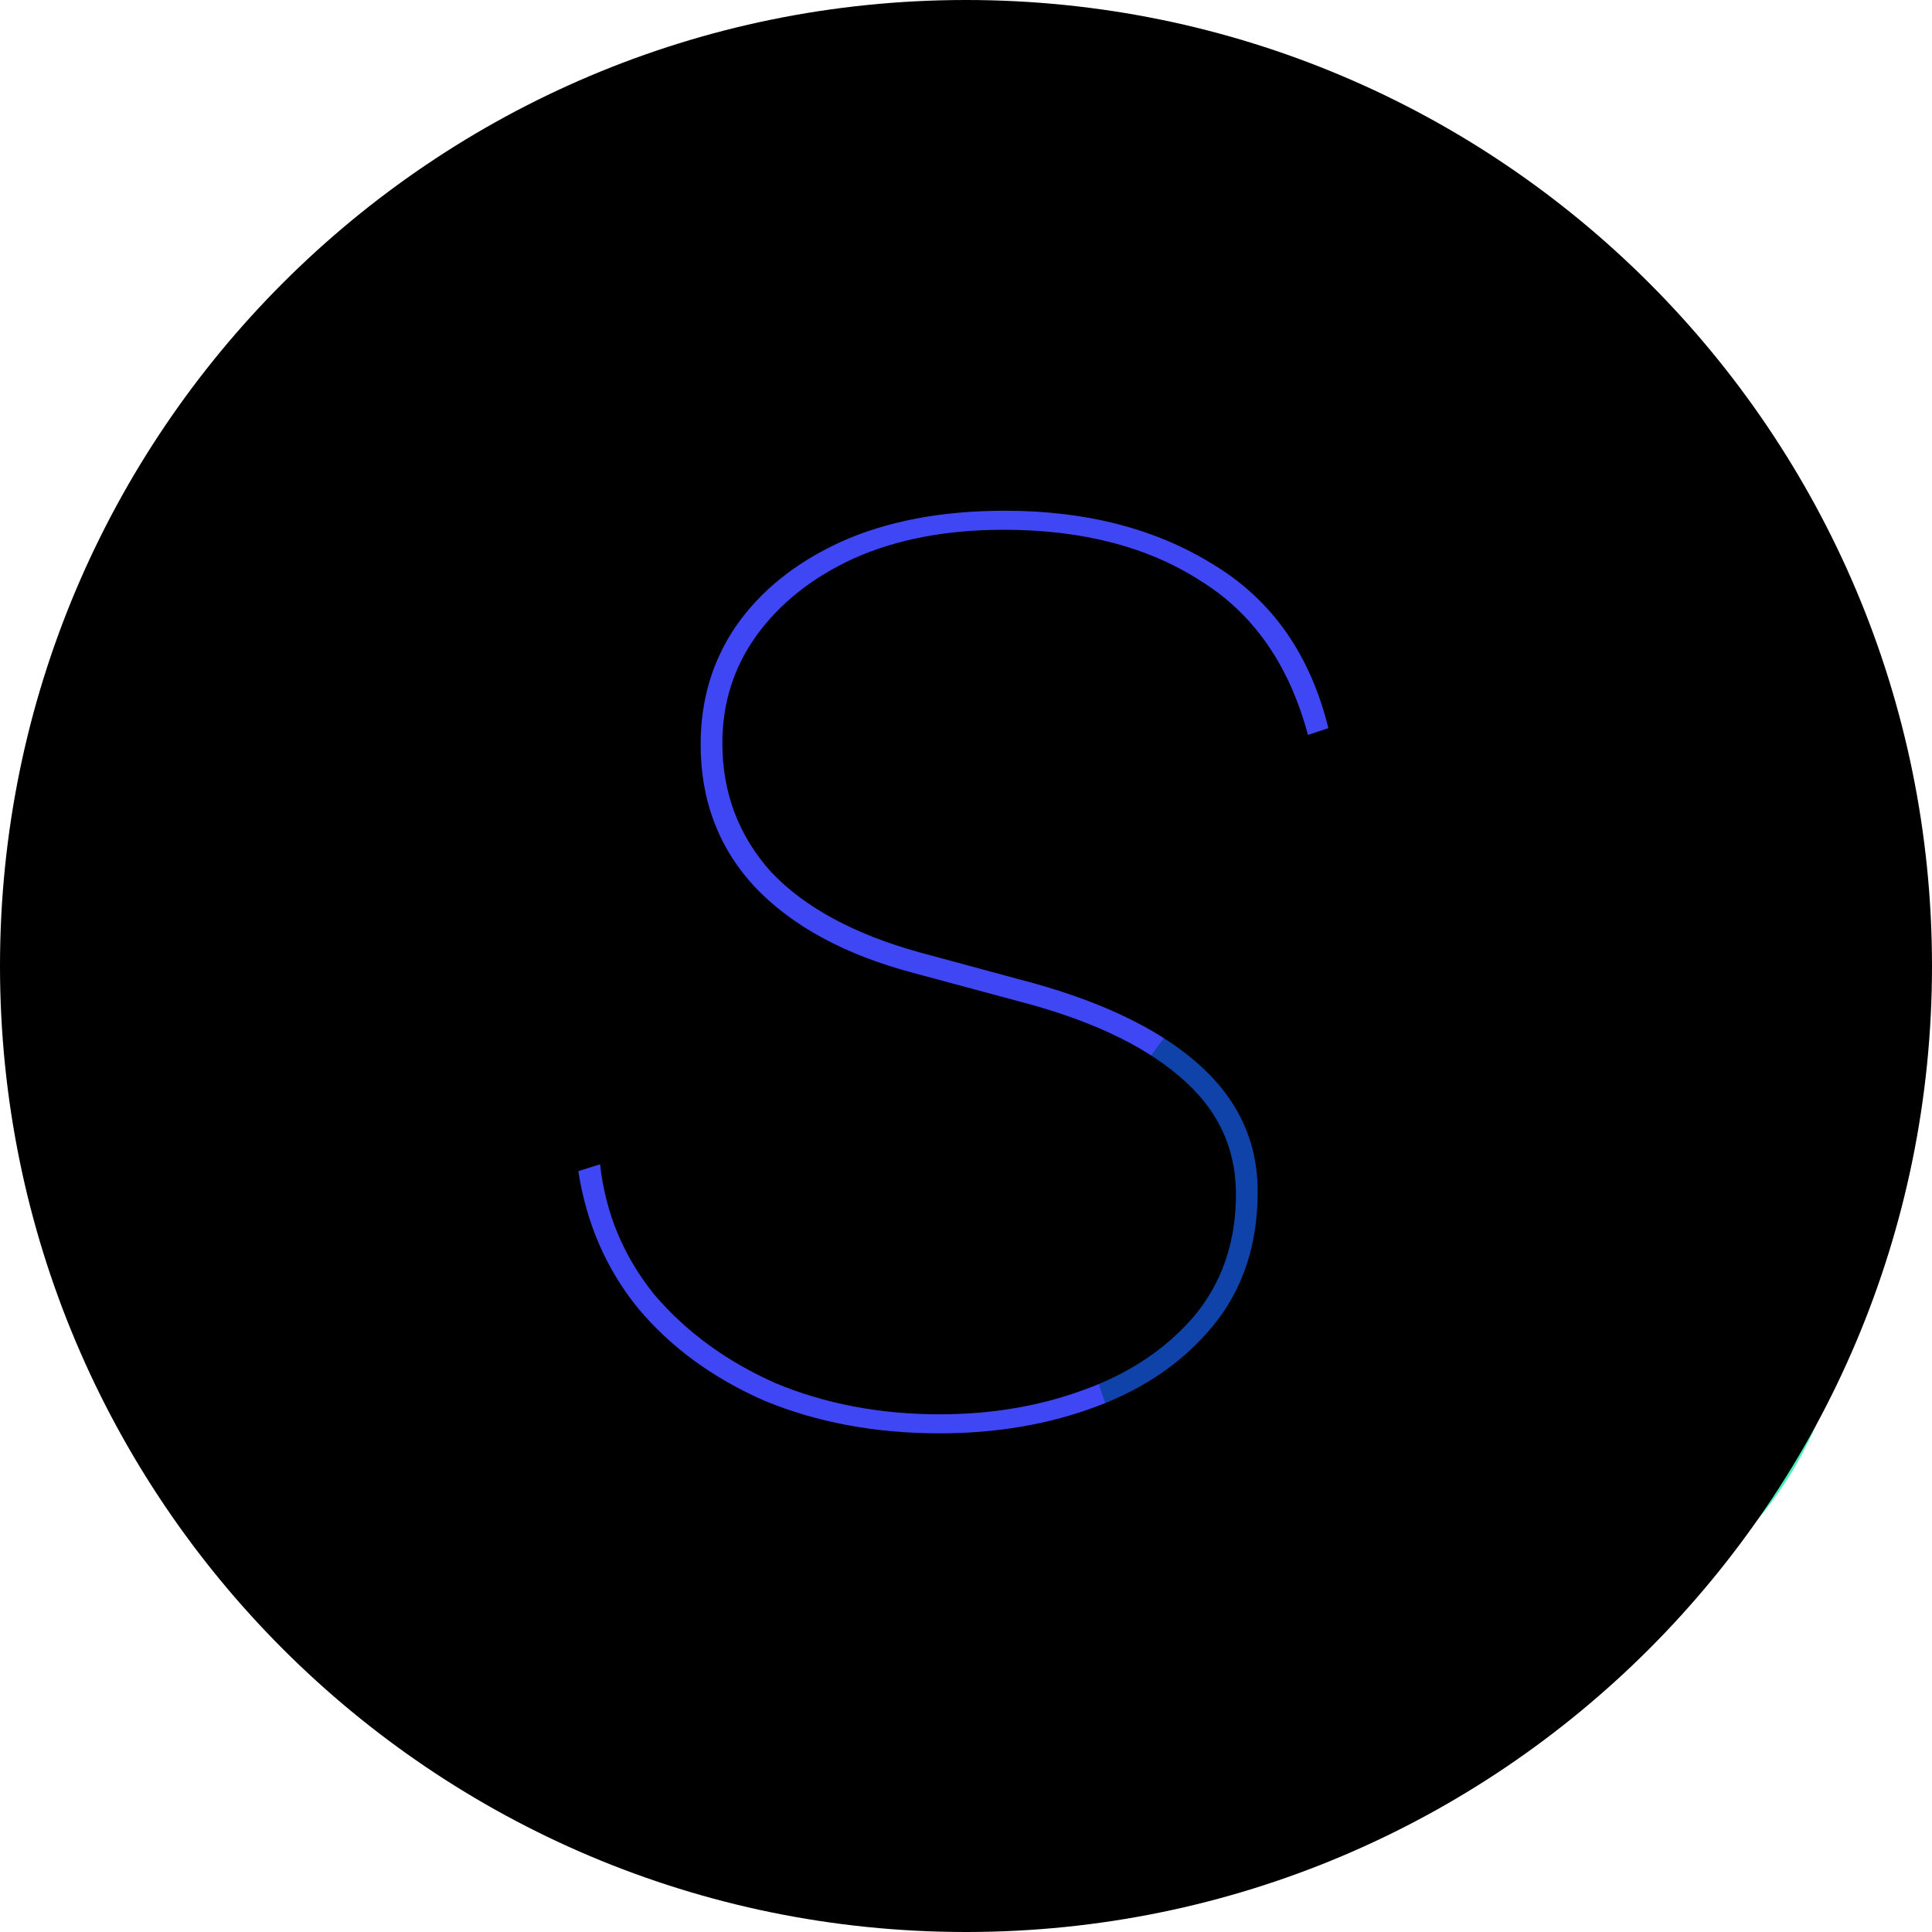
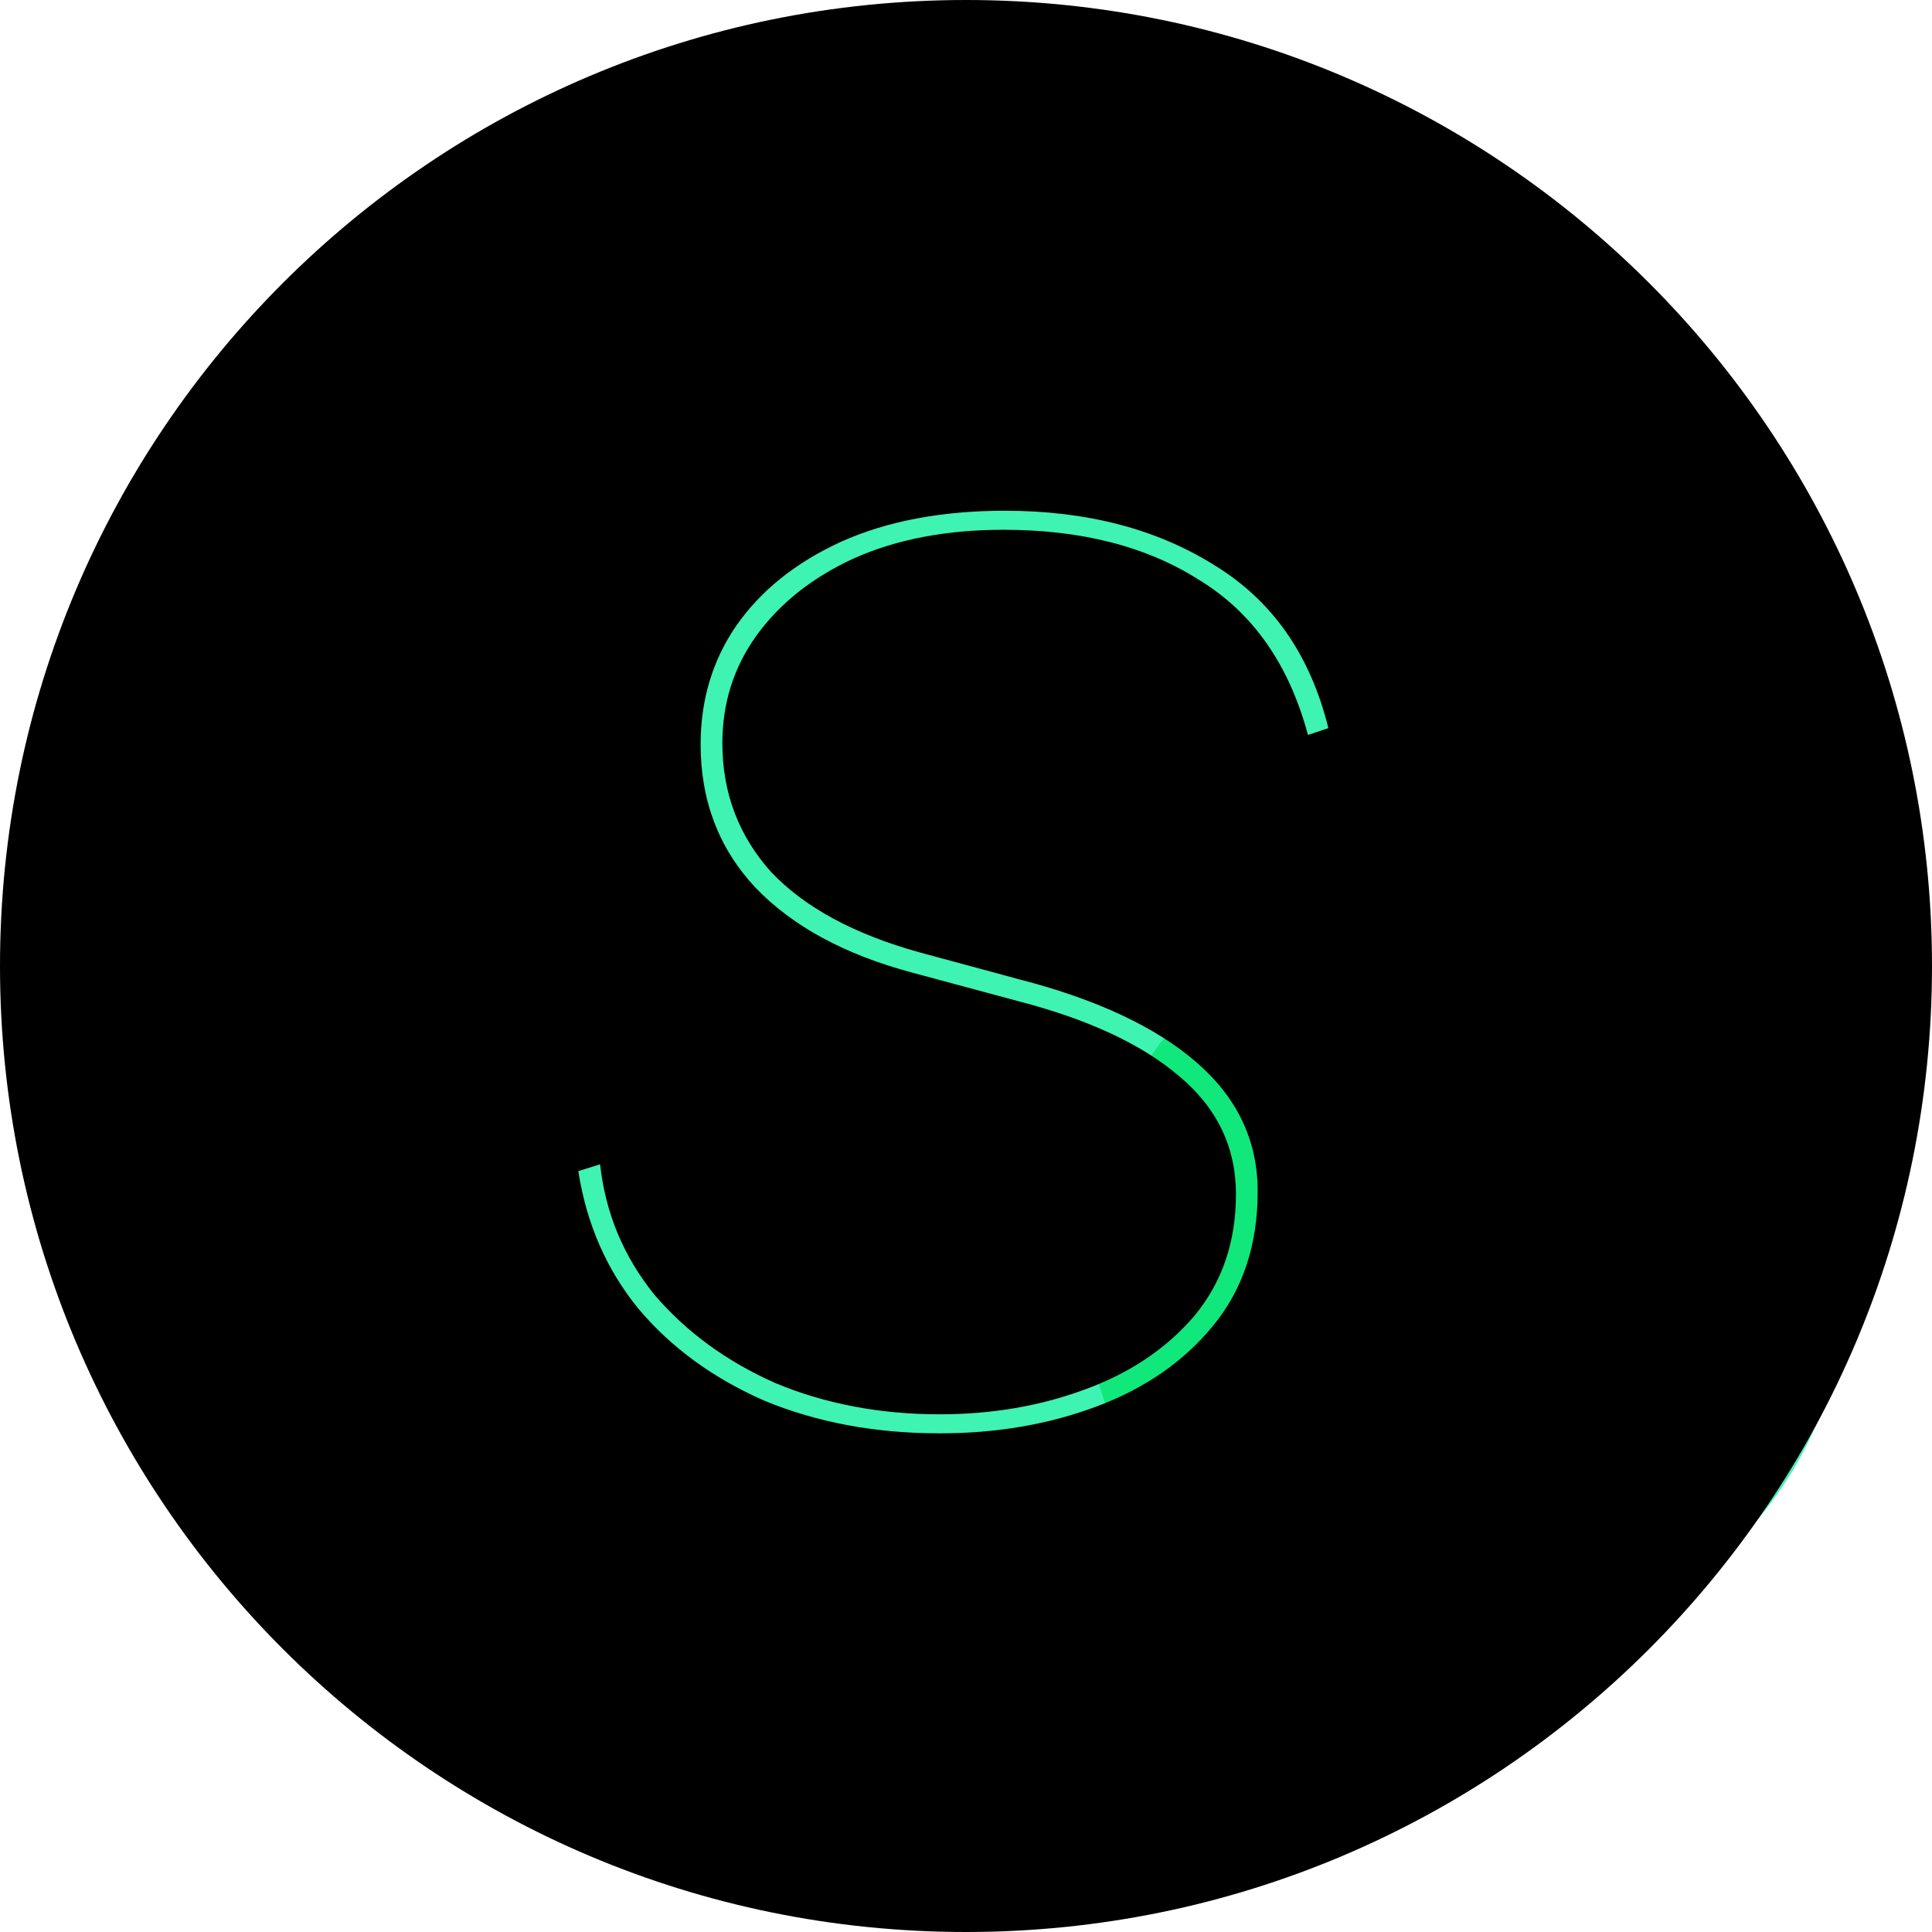
<svg xmlns="http://www.w3.org/2000/svg" width="48" height="48" viewBox="0 0 48 48" fill="none" style="cursor:pointer;">
  <circle cx="24" cy="24" r="24" fill="currentColor" />
  <circle cx="23.736" cy="23.736" r="18.989" fill="currentColor" />
-   <path d="M23.348 35.611C21.75 35.611 20.299 35.341 18.993 34.801C17.71 34.238 16.664 33.473 15.854 32.505C15.066 31.537 14.571 30.401 14.368 29.096L14.909 28.927C15.043 30.142 15.494 31.222 16.259 32.167C17.047 33.09 18.048 33.822 19.263 34.362C20.501 34.879 21.863 35.138 23.348 35.138C24.631 35.138 25.824 34.936 26.926 34.531C28.052 34.126 28.963 33.518 29.661 32.708C30.358 31.875 30.707 30.862 30.707 29.669C30.707 28.499 30.235 27.52 29.29 26.732C28.367 25.945 27.039 25.326 25.306 24.876L22.673 24.167C20.985 23.717 19.68 23.008 18.757 22.04C17.857 21.072 17.407 19.891 17.407 18.495C17.407 17.393 17.699 16.414 18.284 15.558C18.892 14.681 19.758 13.983 20.884 13.465C22.032 12.948 23.393 12.689 24.968 12.689C26.994 12.689 28.727 13.139 30.167 14.039C31.608 14.917 32.553 16.267 33.003 18.09L32.496 18.259C32.024 16.504 31.124 15.221 29.796 14.411C28.491 13.578 26.87 13.162 24.935 13.162C23.517 13.162 22.279 13.398 21.221 13.87C20.186 14.343 19.376 14.985 18.791 15.795C18.228 16.582 17.947 17.471 17.947 18.462C17.947 19.699 18.352 20.768 19.162 21.669C19.995 22.546 21.221 23.21 22.842 23.66L25.34 24.336C27.253 24.831 28.716 25.517 29.728 26.395C30.741 27.273 31.247 28.341 31.247 29.602C31.247 30.93 30.876 32.044 30.133 32.944C29.413 33.822 28.457 34.486 27.264 34.936C26.071 35.386 24.766 35.611 23.348 35.611Z" fill="#3F46F3" />
+   <path d="M23.348 35.611C21.75 35.611 20.299 35.341 18.993 34.801C17.71 34.238 16.664 33.473 15.854 32.505C15.066 31.537 14.571 30.401 14.368 29.096L14.909 28.927C15.043 30.142 15.494 31.222 16.259 32.167C17.047 33.09 18.048 33.822 19.263 34.362C20.501 34.879 21.863 35.138 23.348 35.138C24.631 35.138 25.824 34.936 26.926 34.531C28.052 34.126 28.963 33.518 29.661 32.708C30.358 31.875 30.707 30.862 30.707 29.669C30.707 28.499 30.235 27.52 29.29 26.732C28.367 25.945 27.039 25.326 25.306 24.876L22.673 24.167C20.985 23.717 19.68 23.008 18.757 22.04C17.857 21.072 17.407 19.891 17.407 18.495C17.407 17.393 17.699 16.414 18.284 15.558C18.892 14.681 19.758 13.983 20.884 13.465C22.032 12.948 23.393 12.689 24.968 12.689C26.994 12.689 28.727 13.139 30.167 14.039C31.608 14.917 32.553 16.267 33.003 18.09L32.496 18.259C32.024 16.504 31.124 15.221 29.796 14.411C28.491 13.578 26.87 13.162 24.935 13.162C23.517 13.162 22.279 13.398 21.221 13.87C20.186 14.343 19.376 14.985 18.791 15.795C18.228 16.582 17.947 17.471 17.947 18.462C17.947 19.699 18.352 20.768 19.162 21.669C19.995 22.546 21.221 23.21 22.842 23.66L25.34 24.336C27.253 24.831 28.716 25.517 29.728 26.395C30.741 27.273 31.247 28.341 31.247 29.602C31.247 30.93 30.876 32.044 30.133 32.944C29.413 33.822 28.457 34.486 27.264 34.936C26.071 35.386 24.766 35.611 23.348 35.611Z" fill="#3FF3B2" />
  <g style="mix-blend-mode:multiply">
    <ellipse cx="36.396" cy="31.648" rx="9.495" ry="9.495" fill="#3FF3B2" />
  </g>
</svg>
